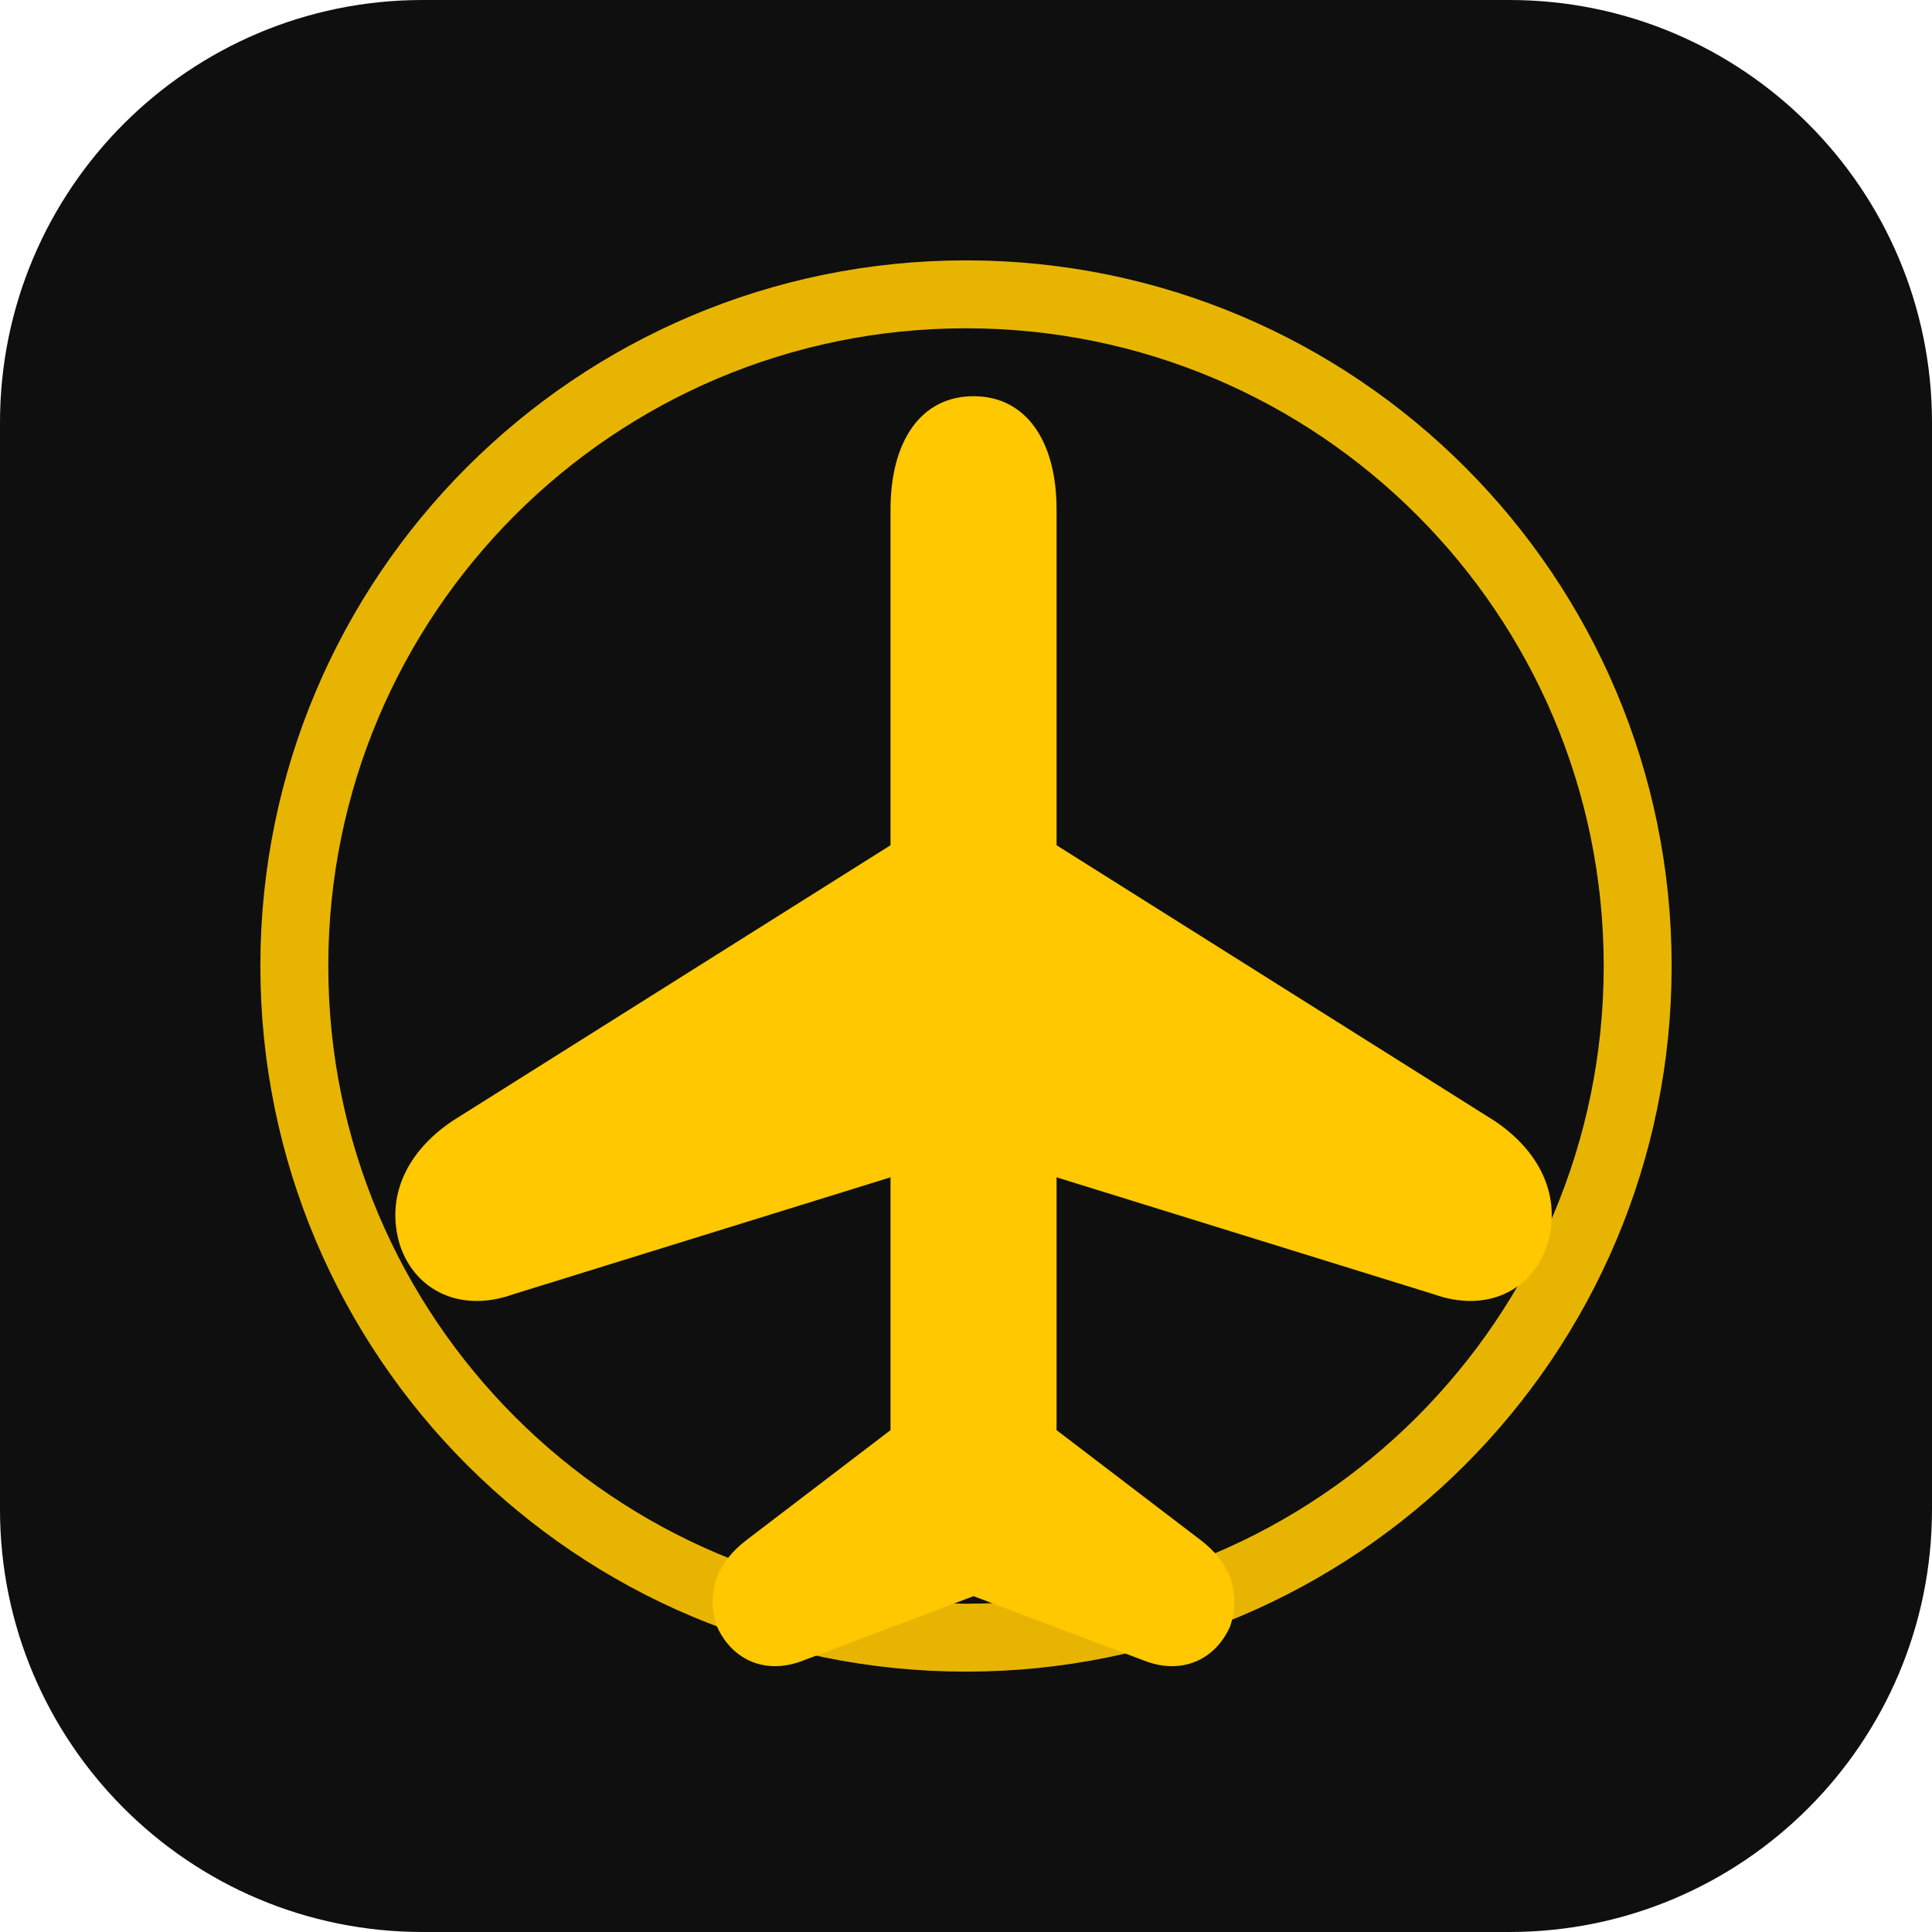
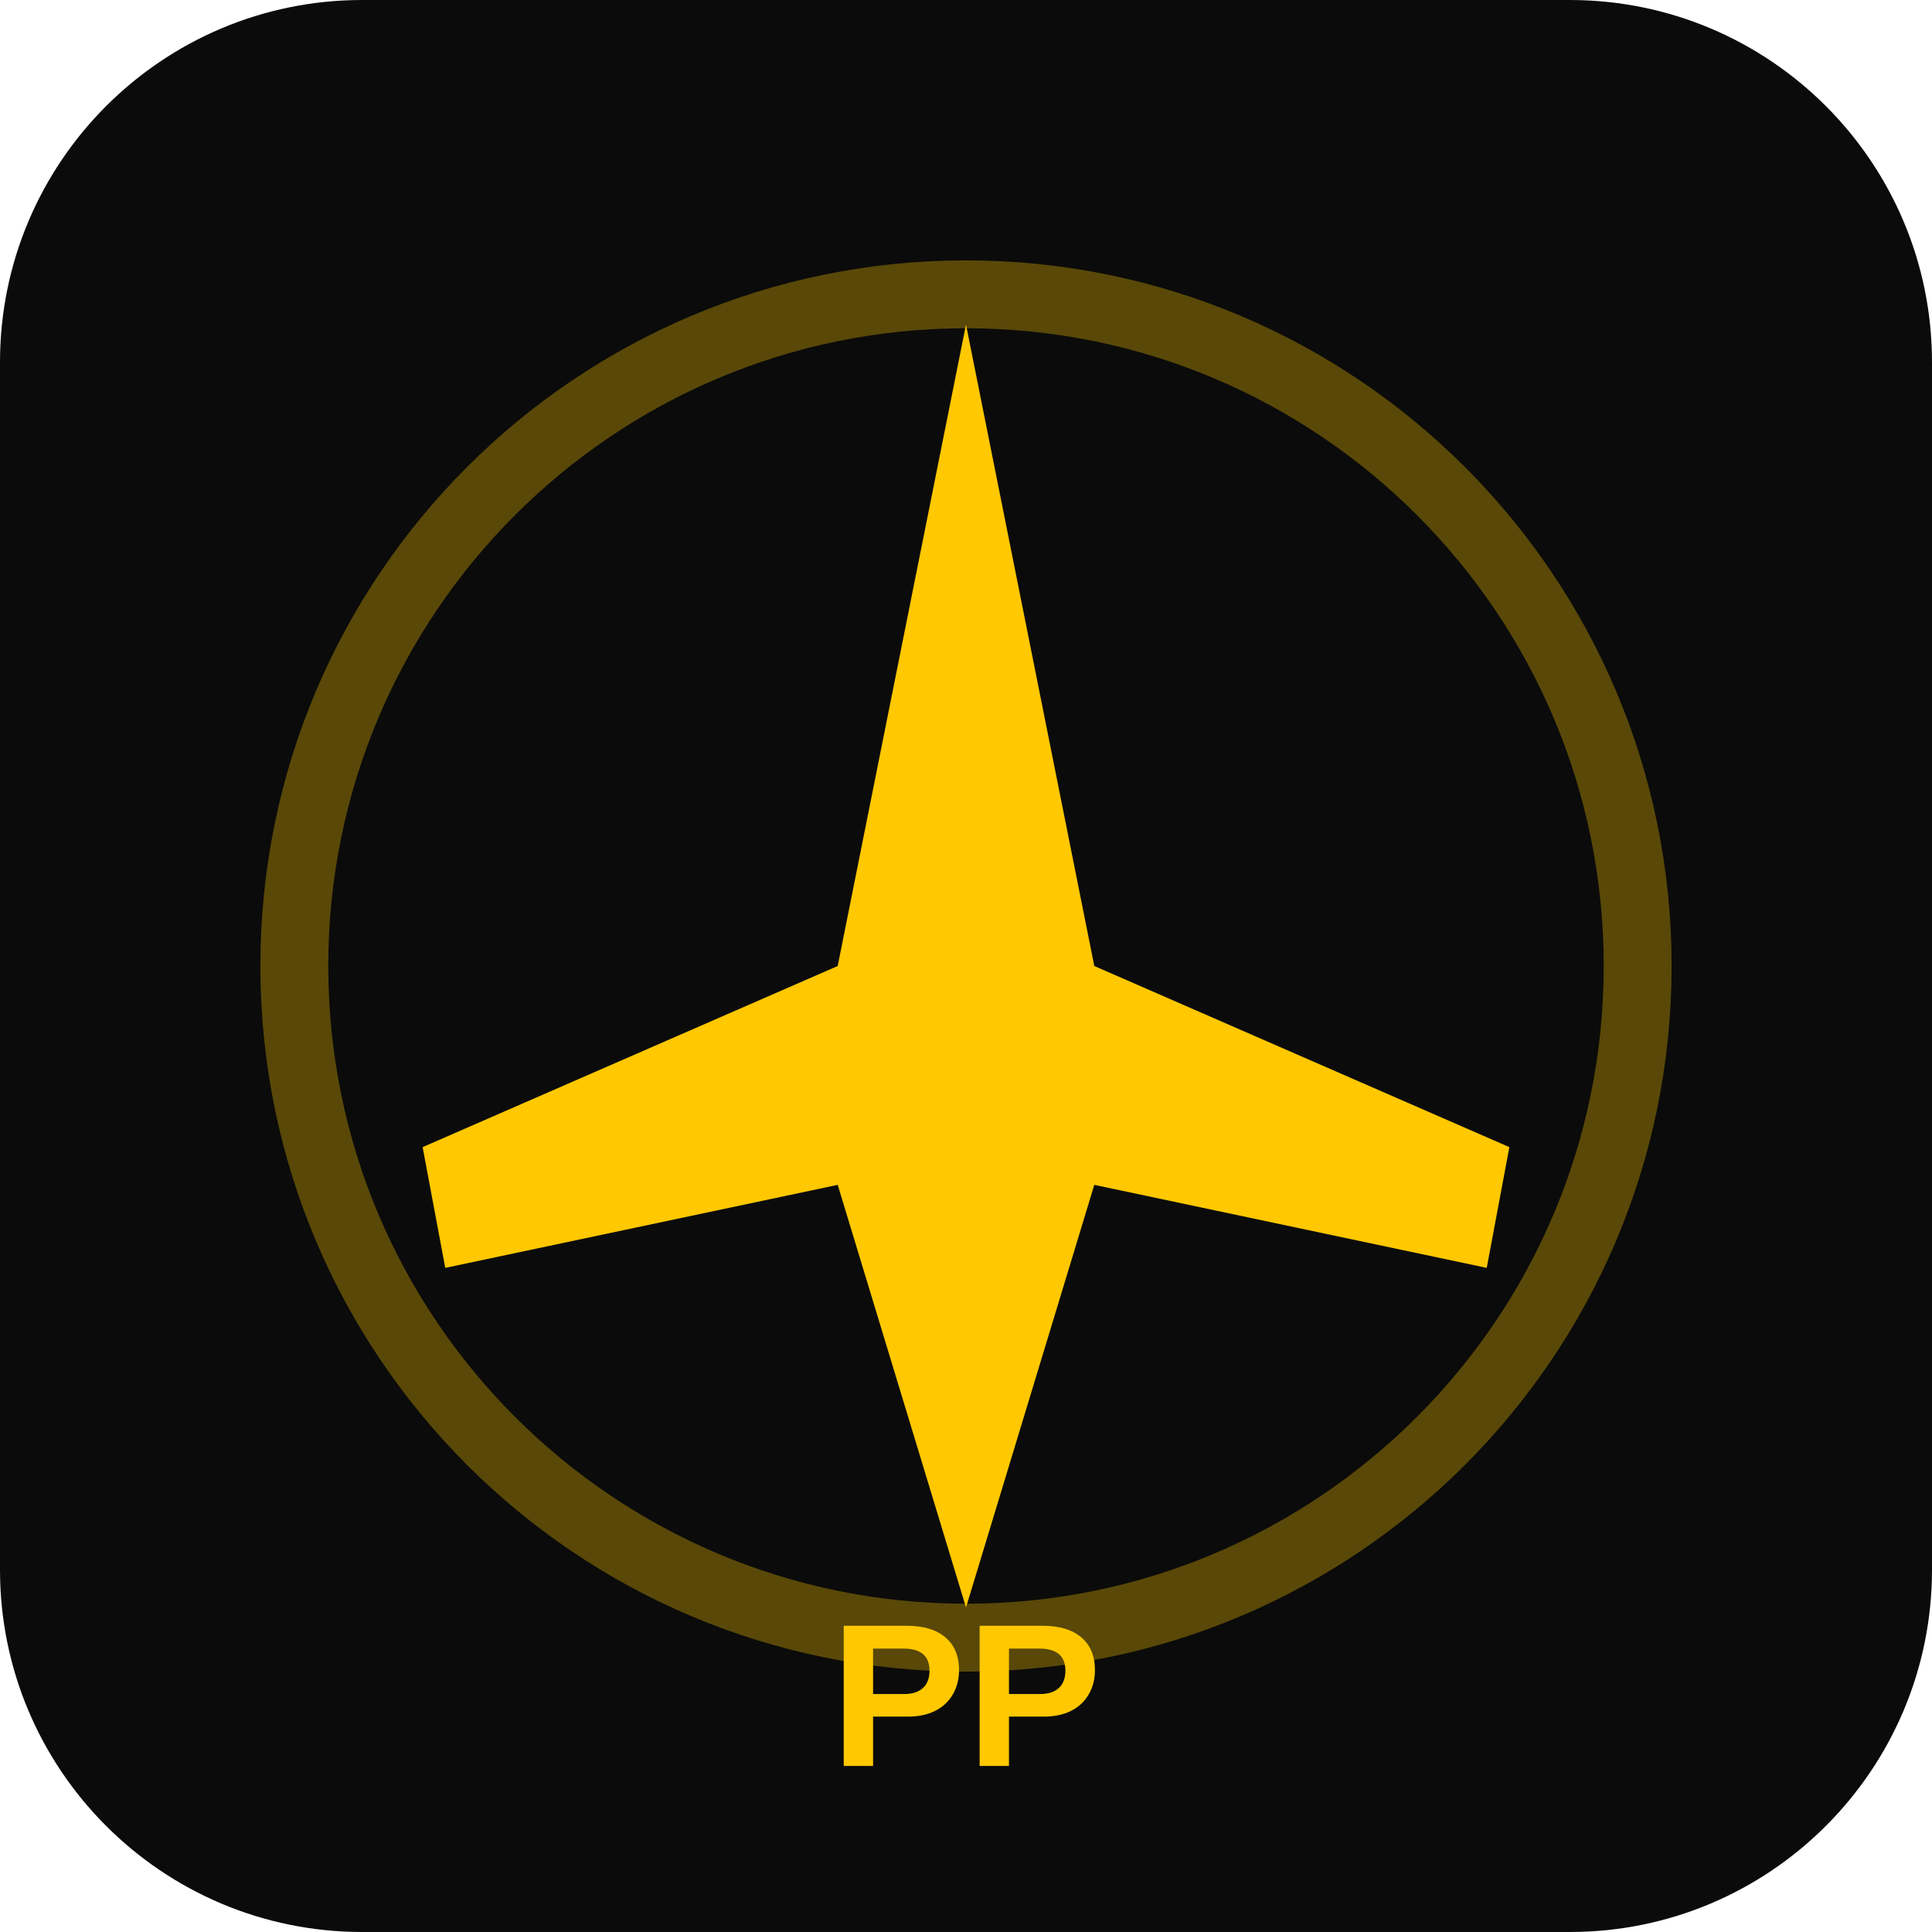
- <svg xmlns="http://www.w3.org/2000/svg" width="512" height="512" viewBox="0 0 512 512">
-   <rect width="512" height="512" rx="112" fill="#0f0f0f" />
-   <circle cx="256" cy="256" r="178" fill="none" stroke="#FFC800" stroke-width="18" opacity=".9" />
-   <path d="M258 105c14 0 22 12 22 30v89l116 73c12 8 18 20 14 33-4 12-16 18-30 13l-100-31v67l38 29c8 6 11 14 8 23-4 9-13 13-23 9l-45-17-45 17c-10 4-19 0-23-9-3-9 0-17 8-23l38-29v-67l-100 31c-14 5-26-1-30-13-4-13 2-25 14-33l116-73v-89c0-18 8-30 22-30z" fill="#FFC800" />
+ <svg xmlns="http://www.w3.org/2000/svg" viewBox="0 0 512 512">
+   <rect width="512" height="512" rx="96" fill="#0b0b0b" />
+   <circle cx="256" cy="256" r="178" fill="none" stroke="#FFC800" stroke-width="18" opacity=".32" />
+   <path d="M256 86l34 170 110 48-6 32-104-22-34 112-34-112-104 22-6-32 110-48 34-170z" fill="#FFC800" />
+   <text x="256" y="468" text-anchor="middle" font-family="Arial, sans-serif" font-size="54" font-weight="800" fill="#FFC800">PP</text>
</svg>
